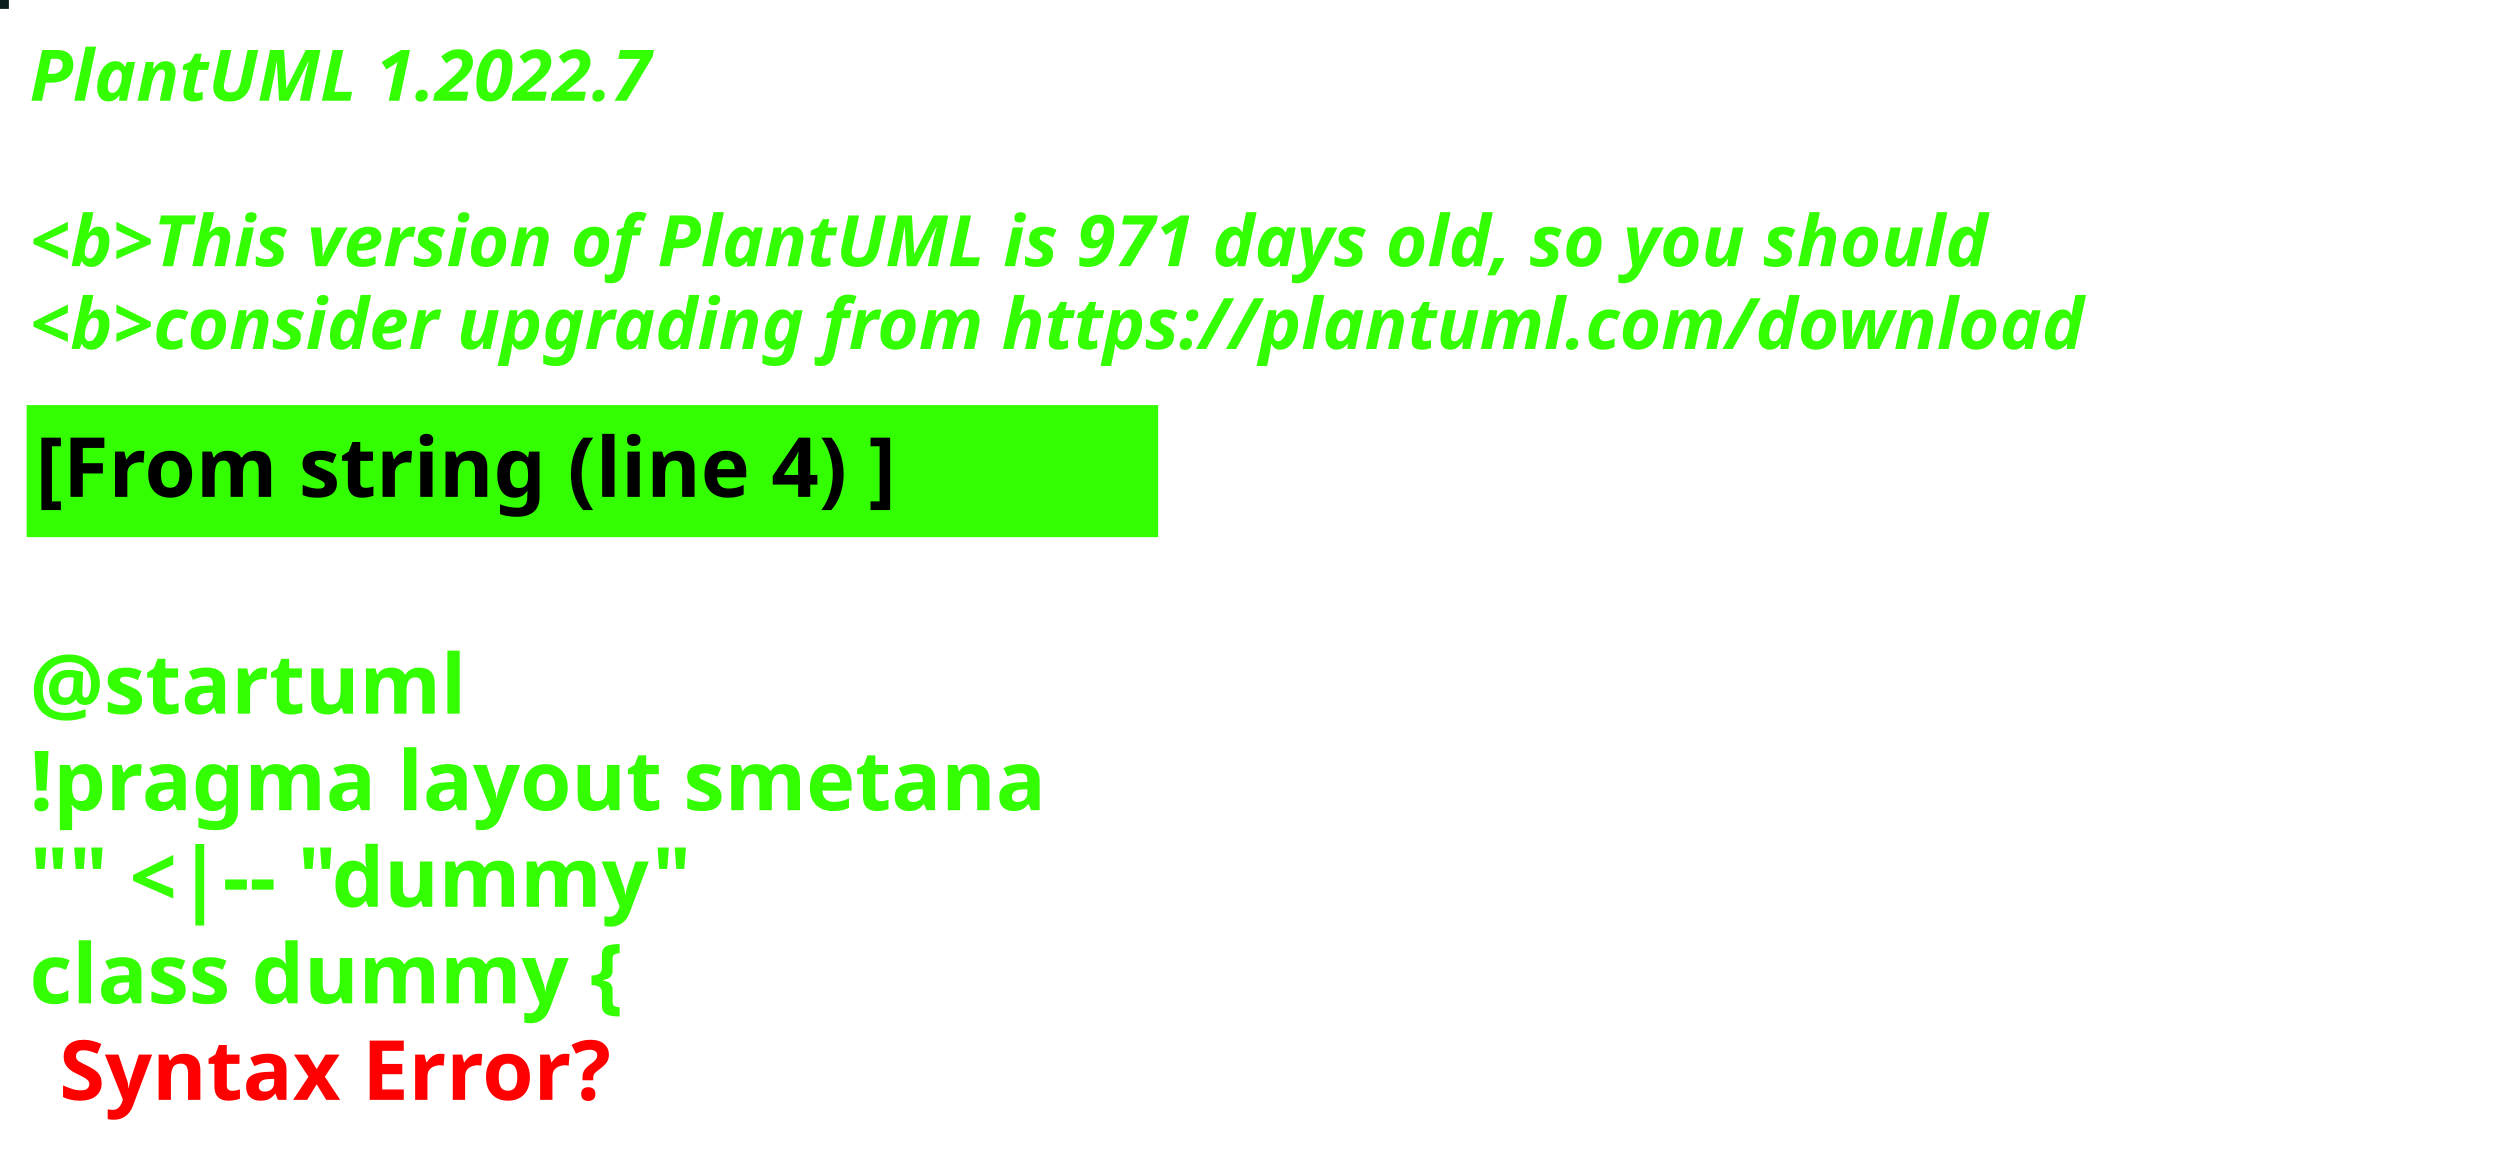
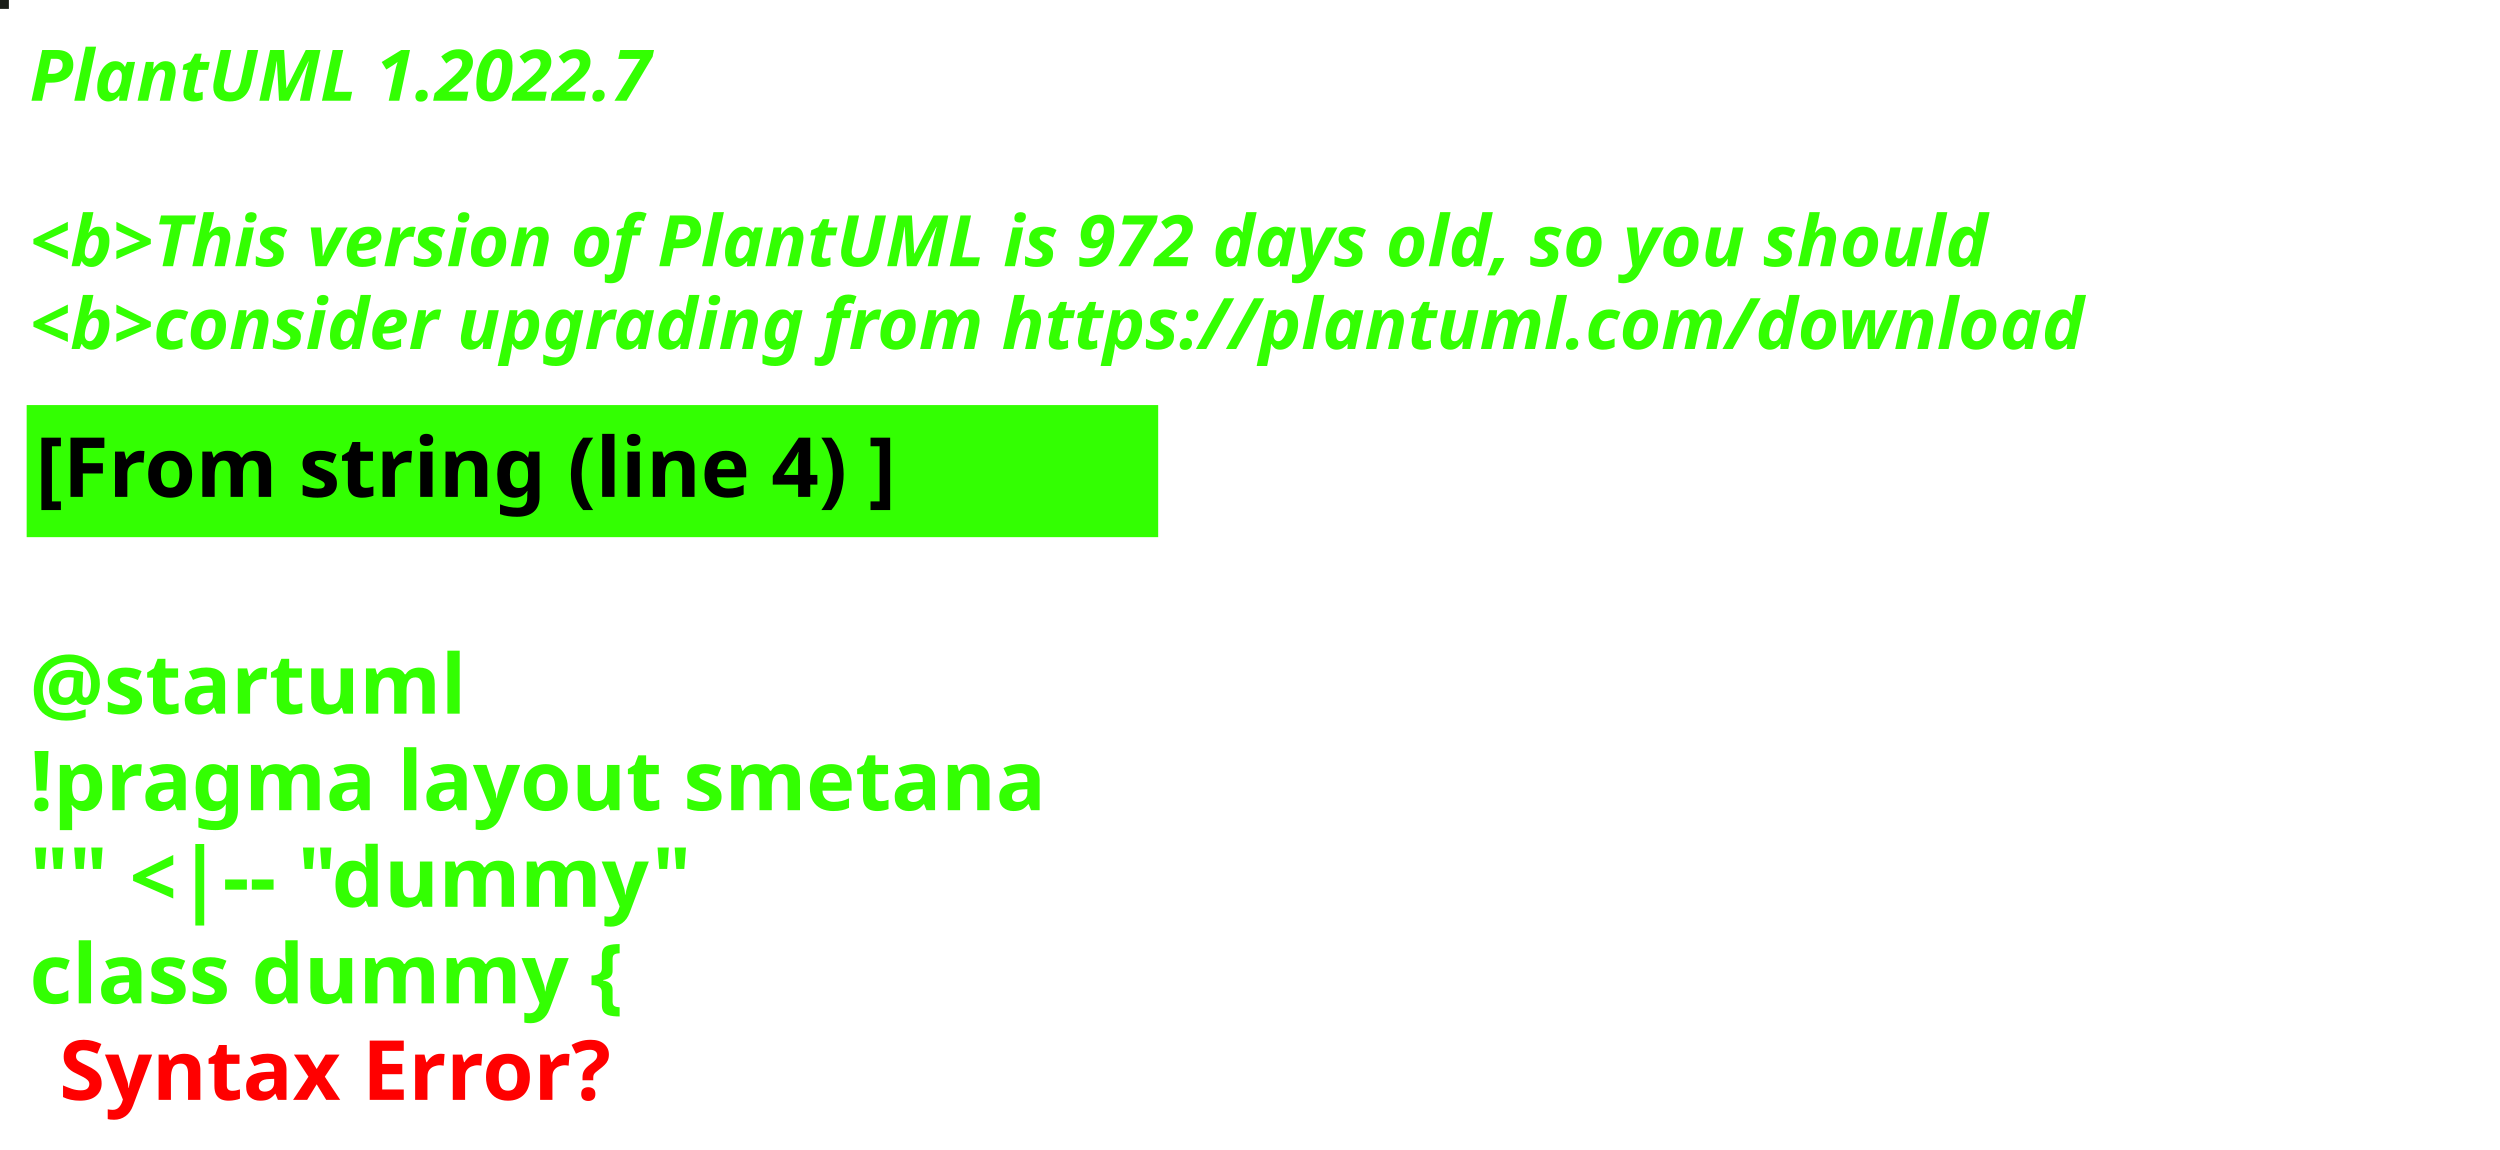
<svg xmlns="http://www.w3.org/2000/svg" contentStyleType="text/css" height="194px" preserveAspectRatio="none" style="width:422px;height:194px;background:#000000;" version="1.1" viewBox="0 0 422 194" width="422px" zoomAndPan="magnify">
  <defs />
  <g>
-     <rect fill="#0B1E1E" height="1" style="stroke:#0B1E1E;stroke-width:1.0;" width="1" x="0" y="0" />
+     <rect fill="#1A1E18" height="1" style="stroke:#1A1E18;stroke-width:1.0;" width="1" x="0" y="0" />
    <text fill="#33FF02" font-family="sans-serif" font-size="12" font-style="italic" font-weight="bold" lengthAdjust="spacing" textLength="127" x="5" y="17">PlantUML 1.2022.7</text>
    <text fill="#33FF02" font-family="sans-serif" font-size="12" font-style="italic" font-weight="bold" lengthAdjust="spacing" textLength="4" x="5" y="30.969"> </text>
-     <text fill="#33FF02" font-family="sans-serif" font-size="12" font-style="italic" font-weight="bold" lengthAdjust="spacing" textLength="399" x="5" y="44.938">&lt;b&gt;This version of PlantUML is 971 days old, so you should</text>
+     <text fill="#33FF02" font-family="sans-serif" font-size="12" font-style="italic" font-weight="bold" lengthAdjust="spacing" textLength="399" x="5" y="44.938">&lt;b&gt;This version of PlantUML is 972 days old, so you should</text>
    <text fill="#33FF02" font-family="sans-serif" font-size="12" font-style="italic" font-weight="bold" lengthAdjust="spacing" textLength="408" x="5" y="58.906">&lt;b&gt;consider upgrading from https://plantuml.com/download</text>
    <rect fill="#33FF02" height="21.297" style="stroke:#33FF02;stroke-width:1.0;" width="190" x="5" y="68.875" />
    <text fill="#000000" font-family="sans-serif" font-size="14" font-weight="bold" lengthAdjust="spacing" textLength="168" x="6" y="83.875">[From string (line 4) ]</text>
    <text fill="#33FF02" font-family="sans-serif" font-size="14" font-weight="bold" lengthAdjust="spacing" textLength="5" x="5" y="104.172"> </text>
    <text fill="#33FF02" font-family="sans-serif" font-size="14" font-weight="bold" lengthAdjust="spacing" textLength="79" x="5" y="120.469">@startuml</text>
    <text fill="#33FF02" font-family="sans-serif" font-size="14" font-weight="bold" lengthAdjust="spacing" textLength="190" x="5" y="136.766">!pragma layout smetana</text>
    <text fill="#33FF02" font-family="sans-serif" font-size="14" font-weight="bold" lengthAdjust="spacing" textLength="124" x="5" y="153.062">"" &lt;|-- "dummy"</text>
    <text fill="#33FF02" font-family="sans-serif" font-size="14" font-weight="bold" lengthAdjust="spacing" text-decoration="wavy underline" textLength="117" x="5" y="169.359">class dummy {</text>
    <text fill="#FF0000" font-family="sans-serif" font-size="14" font-weight="bold" lengthAdjust="spacing" textLength="106" x="10" y="185.656">Syntax Error?</text>
  </g>
</svg>
